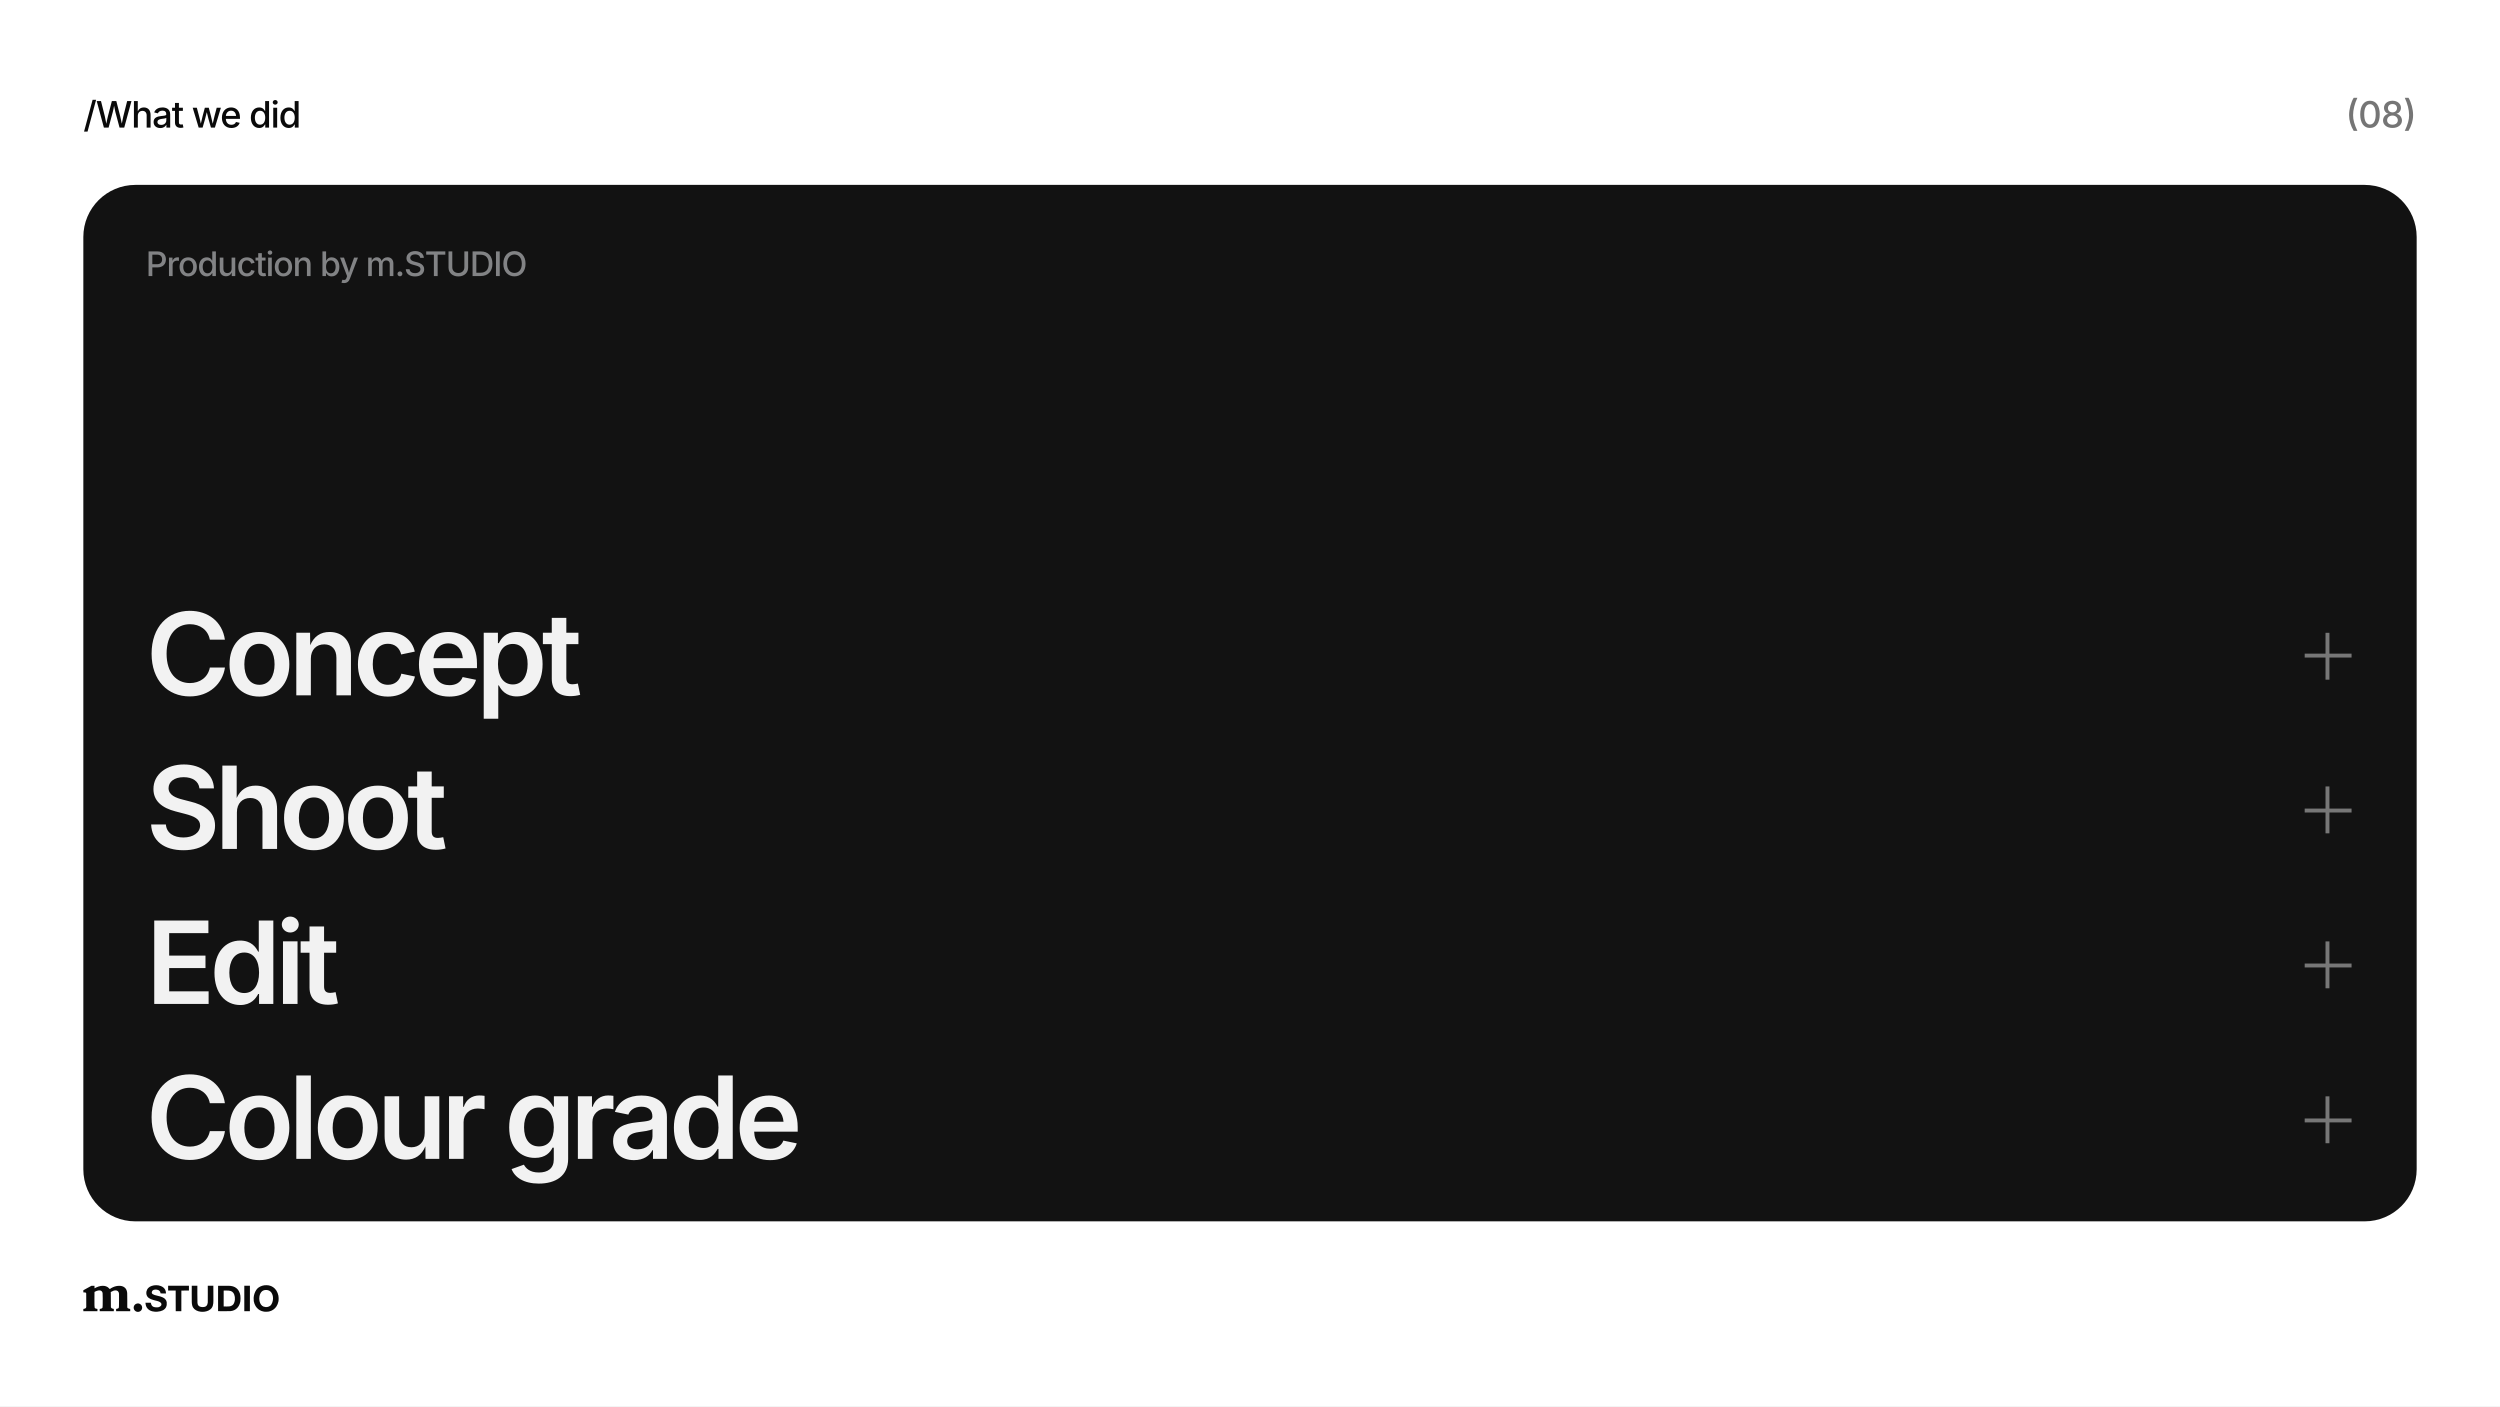
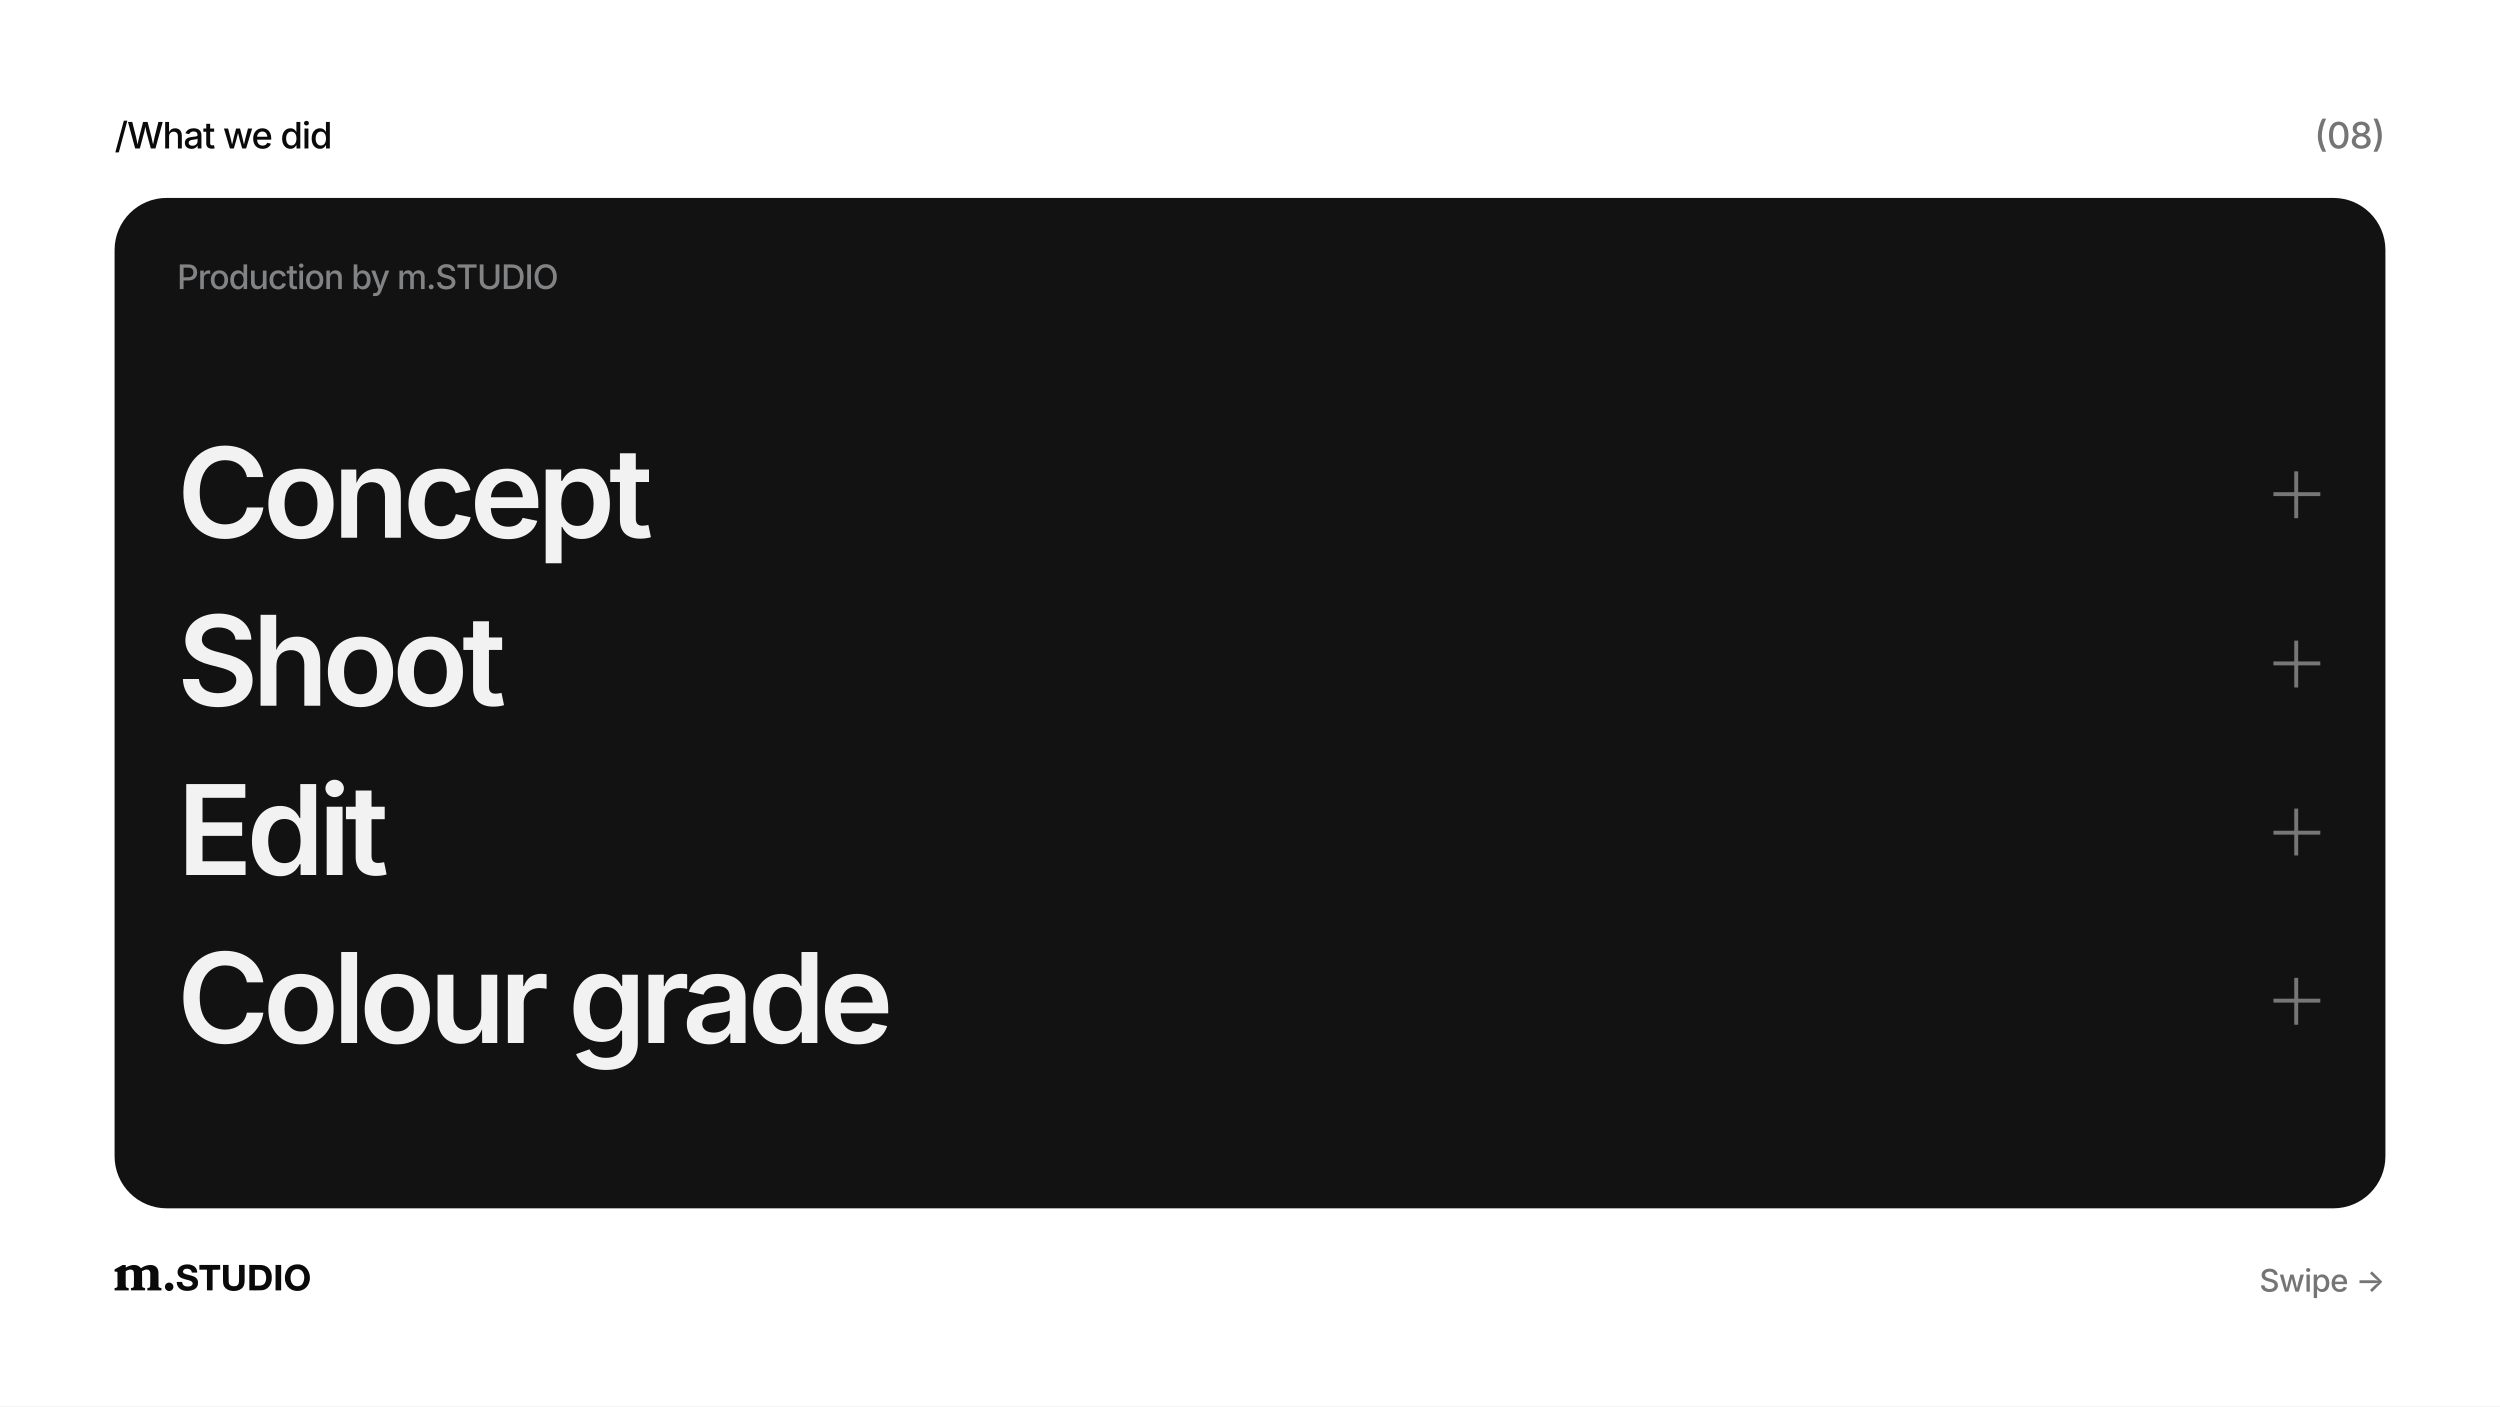
<svg xmlns="http://www.w3.org/2000/svg" width="1920" height="1080" viewBox="0 0 1920 1080">
  <rect id="Background" width="1920" height="1080" fill="#FFFFFF" />
  <g id="Section label">
-     <text id="Label" x="64" y="98" font-family="Inter" font-size="28" font-weight="500" letter-spacing="-0.84" fill="#0A0A0A" text-anchor="start">/What we did</text>
-     <text id="Index" x="1856" y="98" font-family="Inter" font-size="28" font-weight="500" letter-spacing="-0.56" fill="#757575" text-anchor="end">(08)</text>
+     <text id="Label" x="88" y="114" font-family="Inter" font-size="28" font-weight="500" letter-spacing="-0.84" fill="#0A0A0A" text-anchor="start">/What we did</text>
+     <text id="Index" x="1832" y="114" font-family="Inter" font-size="28" font-weight="500" letter-spacing="-0.56" fill="#757575" text-anchor="end">(08)</text>
  </g>
-   <rect id="Ink box" x="64" y="142" width="1792" height="796" rx="40" fill="#121212" />
-   <text id="Service 1" x="112" y="534" font-family="Inter" font-size="88" font-weight="600" letter-spacing="-4.40" fill="#F2F2F2" text-anchor="start">Concept</text>
+   <rect id="Ink box" x="88" y="152" width="1744" height="776" rx="40" fill="#121212" />
+   <text id="Service 1" x="136" y="413" font-family="Inter" font-size="96" font-weight="600" letter-spacing="-4.80" fill="#F2F2F2" text-anchor="start">Concept</text>
  <g id="Toggle 1" opacity="0.45">
-     <rect x="1770" y="502" width="36" height="3" fill="#F2F2F2" />
-     <rect x="1786" y="486" width="3" height="36" fill="#F2F2F2" />
+     <rect x="1746" y="378" width="36" height="3" fill="#F2F2F2" />
+     <rect x="1762" y="362" width="3" height="36" fill="#F2F2F2" />
  </g>
-   <text id="Service 2" x="112" y="652" font-family="Inter" font-size="88" font-weight="600" letter-spacing="-4.40" fill="#F2F2F2" text-anchor="start">Shoot</text>
+   <text id="Service 2" x="136" y="542" font-family="Inter" font-size="96" font-weight="600" letter-spacing="-4.80" fill="#F2F2F2" text-anchor="start">Shoot</text>
  <g id="Toggle 2" opacity="0.45">
-     <rect x="1770" y="621" width="36" height="3" fill="#F2F2F2" />
-     <rect x="1786" y="604" width="3" height="36" fill="#F2F2F2" />
+     <rect x="1746" y="508" width="36" height="3" fill="#F2F2F2" />
+     <rect x="1762" y="492" width="3" height="36" fill="#F2F2F2" />
  </g>
-   <text id="Service 3" x="112" y="771" font-family="Inter" font-size="88" font-weight="600" letter-spacing="-4.40" fill="#F2F2F2" text-anchor="start">Edit</text>
+   <text id="Service 3" x="136" y="672" font-family="Inter" font-size="96" font-weight="600" letter-spacing="-4.80" fill="#F2F2F2" text-anchor="start">Edit</text>
  <g id="Toggle 3" opacity="0.45">
-     <rect x="1770" y="740" width="36" height="3" fill="#F2F2F2" />
-     <rect x="1786" y="723" width="3" height="36" fill="#F2F2F2" />
+     <rect x="1746" y="638" width="36" height="3" fill="#F2F2F2" />
+     <rect x="1762" y="621" width="3" height="36" fill="#F2F2F2" />
  </g>
-   <text id="Service 4" x="112" y="890" font-family="Inter" font-size="88" font-weight="600" letter-spacing="-4.40" fill="#F2F2F2" text-anchor="start">Colour grade</text>
+   <text id="Service 4" x="136" y="801" font-family="Inter" font-size="96" font-weight="600" letter-spacing="-4.80" fill="#F2F2F2" text-anchor="start">Colour grade</text>
  <g id="Toggle 4" opacity="0.45">
-     <rect x="1770" y="859" width="36" height="3" fill="#F2F2F2" />
-     <rect x="1786" y="842" width="3" height="36" fill="#F2F2F2" />
+     <rect x="1746" y="767" width="36" height="3" fill="#F2F2F2" />
+     <rect x="1762" y="751" width="3" height="36" fill="#F2F2F2" />
  </g>
-   <text id="Kicker" x="112" y="212" font-family="Inter" font-size="26" font-weight="500" letter-spacing="-0.78" fill="#828385" text-anchor="start">Production by m.STUDIO</text>
+   <text id="Kicker" x="136" y="222" font-family="Inter" font-size="26" font-weight="500" letter-spacing="-0.78" fill="#828385" text-anchor="start">Production by m.STUDIO</text>
  <g id="Footer">
-     <g id="Logo m.STUDIO" transform="translate(64 987) scale(0.04688)">
+     <g id="Logo m.STUDIO" transform="translate(88 971) scale(0.04688)">
      <path fill="#0A0A0A" fill-rule="evenodd" d="M 879.37 436.51 C 864.89 433.36 853.86 426.92 842.98 415.27 C 811.69 381.76 821.75 327.27 863.08 306.46 C 892.07 291.86 927.01 299.29 947.94 324.50 C 956.60 334.93 961.33 346.26 962.94 360.46 C 965.06 379.12 960.44 396.23 949.28 411.08 C 933.78 431.70 905.14 442.11 879.37 436.51 Z  M 1923.50 435.50 C 1865.42 428.80 1820.12 403.39 1796.67 364.36 C 1787.73 349.47 1783.24 335.24 1779.53 310.00 C 1779.33 308.62 1778.89 305.70 1778.56 303.50 C 1778.23 301.30 1777.32 289.91 1776.53 278.19 C 1775.37 260.72 1775.22 234.60 1775.72 133.44 L 1776.32 10.00 L 1822.14 10.00 L 1867.96 10.00 L 1867.77 132.25 C 1867.52 301.63 1868.01 308.39 1882.16 329.55 C 1893.75 346.88 1915.15 356.74 1945.90 358.92 C 1991.95 362.18 2019.65 348.13 2031.46 315.51 C 2034.10 308.24 2037.31 293.82 2038.60 283.50 C 2039.01 280.20 2039.23 217.31 2039.08 143.75 L 2038.80 10.00 L 2084.26 10.00 L 2129.71 10.00 L 2130.44 138.80 C 2131.16 264.20 2131.06 274.47 2128.85 297.50 C 2123.33 355.12 2098.21 392.75 2049.74 415.99 C 2013.48 433.39 1967.20 440.54 1923.50 435.50 Z  M 1173.00 435.29 C 1164.03 434.73 1140.11 431.03 1131.50 428.86 C 1100.40 421.02 1077.96 408.95 1058.40 389.53 C 1040.08 371.35 1029.18 351.32 1022.51 323.61 C 1019.76 312.17 1018.00 300.21 1018.00 292.92 L 1018.00 287.98 L 1061.66 288.24 L 1105.31 288.50 L 1106.98 296.50 C 1109.65 309.29 1111.89 315.92 1116.59 325.05 C 1131.38 353.75 1159.23 365.37 1209.32 363.72 C 1226.43 363.16 1231.86 362.07 1244.88 356.56 C 1259.75 350.27 1271.81 339.95 1276.78 329.25 C 1279.01 324.45 1279.46 322.09 1279.48 314.98 C 1279.50 307.32 1279.16 305.77 1276.18 299.71 C 1267.45 281.98 1248.37 270.04 1212.56 259.91 C 1204.89 257.74 1197.69 255.79 1196.56 255.56 C 1195.43 255.34 1191.35 254.40 1187.50 253.48 C 1183.65 252.56 1179.60 251.63 1178.50 251.41 C 1163.24 248.40 1132.49 238.77 1105.51 228.56 C 1084.18 220.48 1061.22 203.55 1049.70 187.42 C 1043.84 179.20 1037.18 164.28 1034.34 153.00 C 1030.79 138.90 1030.58 117.28 1033.86 103.73 C 1040.18 77.68 1049.95 60.03 1067.32 43.33 C 1082.54 28.69 1097.58 19.99 1121.00 12.28 C 1145.06 4.36 1167.80 0.70 1193.00 0.69 C 1221.60 0.69 1245.09 4.95 1269.00 14.48 C 1284.23 20.55 1298.68 28.58 1309.45 36.98 C 1322.01 46.76 1334.98 62.69 1341.62 76.50 C 1348.51 90.83 1353.96 115.16 1353.99 131.76 L 1354.00 136.02 L 1309.82 135.76 L 1265.64 135.50 L 1263.96 127.00 C 1260.81 111.15 1257.26 104.12 1247.11 93.65 C 1236.14 82.33 1226.19 77.65 1205.34 73.97 C 1191.31 71.50 1180.25 71.47 1166.92 73.88 C 1143.86 78.06 1133.33 85.48 1124.76 103.63 C 1120.52 112.62 1119.69 124.25 1122.79 131.26 C 1128.10 143.26 1143.56 153.66 1167.50 161.32 C 1171.90 162.72 1183.83 165.90 1194.00 168.37 C 1266.09 185.87 1277.38 189.27 1300.80 200.54 C 1318.01 208.82 1328.59 215.93 1338.75 226.05 C 1353.72 240.96 1362.70 258.24 1366.04 278.55 C 1367.55 287.72 1367.51 314.31 1365.98 325.00 C 1364.42 335.86 1358.06 355.40 1353.33 363.91 C 1329.85 406.07 1283.94 429.01 1211.00 435.03 C 1200.81 435.87 1184.23 435.98 1173.00 435.29 Z  M 2972.50 435.38 C 2955.78 433.65 2934.56 428.70 2917.75 422.62 C 2879.75 408.86 2844.83 379.91 2822.16 343.35 C 2809.02 322.17 2796.58 289.40 2793.54 268.00 C 2793.19 265.52 2792.47 261.48 2791.94 259.00 C 2790.18 250.82 2789.21 224.60 2790.07 208.32 C 2792.40 164.38 2807.31 118.34 2831.43 80.66 C 2839.25 68.42 2840.67 66.58 2849.50 57.15 C 2874.67 30.27 2918.47 9.35 2963.90 2.52 C 2987.08 -0.97 3018.61 -0.29 3040.50 4.15 C 3090.93 14.39 3133.48 43.73 3162.40 88.19 C 3177.05 110.72 3190.18 143.78 3195.49 171.50 C 3199.83 194.18 3201.14 228.68 3198.47 250.00 C 3197.61 256.88 3196.72 263.18 3196.49 264.00 C 3196.26 264.82 3195.87 266.62 3195.61 268.00 C 3190.42 296.02 3178.32 326.19 3163.15 349.00 C 3136.86 388.52 3098.67 416.02 3052.50 428.68 C 3032.39 434.19 3024.88 435.16 3000.00 435.49 C 2987.07 435.65 2974.70 435.61 2972.50 435.38 Z  M 0.23 408.29 L 0.50 389.58 L 12.19 387.37 C 36.38 382.80 44.98 375.41 47.98 356.61 C 49.32 348.27 48.51 140.55 47.12 134.79 C 45.57 128.35 42.78 124.66 37.49 122.02 C 32.94 119.76 31.10 119.52 16.25 119.16 L -0.00 118.77 L 0.01 101.13 L 0.02 83.50 L 15.76 74.86 C 33.28 65.24 61.73 49.58 84.50 37.00 C 92.75 32.45 101.30 27.74 103.50 26.55 C 105.70 25.36 112.96 21.37 119.62 17.69 L 131.74 11.00 L 157.37 11.00 L 183.00 11.00 L 183.00 31.50 C 183.00 42.78 183.27 52.00 183.60 52.00 C 183.92 52.00 185.39 51.17 186.85 50.16 C 196.33 43.59 228.63 29.19 248.50 22.69 C 275.33 13.91 294.33 10.68 319.50 10.65 C 346.26 10.61 362.94 14.11 383.50 24.04 C 399.02 31.54 405.45 36.26 419.80 50.66 C 427.12 58.00 433.39 64.00 433.74 64.00 C 434.09 64.00 435.30 63.16 436.44 62.13 C 444.27 55.01 468.19 41.07 485.53 33.51 C 520.75 18.15 552.83 11.06 587.33 11.02 C 619.29 10.98 643.05 16.88 665.00 30.30 C 692.32 47.01 709.03 72.73 715.51 108.00 C 715.76 109.38 716.19 111.62 716.46 113.00 C 716.73 114.38 717.67 122.47 718.54 131.00 C 719.92 144.38 720.10 161.34 719.85 255.00 L 719.57 363.50 L 722.20 369.18 C 726.47 378.41 733.37 382.21 754.50 386.98 C 759.45 388.09 764.51 389.24 765.75 389.52 C 767.98 390.03 768.00 390.17 768.00 408.52 L 768.00 427.00 L 652.48 427.00 L 536.96 427.00 L 537.23 408.25 L 537.50 389.50 L 547.18 387.81 C 566.02 384.53 576.10 379.37 580.64 370.69 C 583.79 364.69 584.41 346.52 584.73 251.00 C 585.10 140.77 585.11 143.53 584.54 139.00 C 582.33 121.22 577.13 109.36 567.26 99.57 C 557.22 89.60 544.80 85.30 527.00 85.62 C 514.77 85.84 504.70 87.67 491.77 92.01 C 481.56 95.44 456.18 107.73 451.58 111.47 L 448.67 113.84 L 449.94 128.58 C 450.89 139.62 451.14 169.90 450.93 249.41 C 450.78 307.76 451.01 357.30 451.46 359.50 C 453.34 368.76 459.31 376.57 467.86 380.93 C 472.93 383.51 492.59 388.96 498.50 389.42 C 499.13 389.47 499.50 396.39 499.50 408.00 L 499.50 426.50 L 384.00 426.50 L 268.50 426.50 L 268.50 408.00 L 268.50 389.50 L 280.50 387.47 C 295.30 384.95 303.33 381.50 309.37 375.04 C 315.37 368.62 315.28 369.22 316.88 325.00 C 318.72 274.00 317.82 145.70 315.50 130.00 C 312.35 108.61 298.81 92.63 279.50 87.52 C 272.36 85.63 255.55 85.36 245.50 86.98 C 230.25 89.44 209.11 96.99 192.50 105.91 L 183.50 110.74 L 182.78 120.62 C 182.38 126.06 181.96 174.15 181.84 227.50 C 181.61 326.51 182.35 354.70 185.50 366.89 C 187.11 373.16 190.88 377.53 198.01 381.41 C 203.04 384.15 216.41 388.00 220.91 388.01 C 222.33 388.01 225.19 388.48 227.25 389.05 L 231.00 390.09 L 231.00 408.55 L 231.00 427.00 L 115.48 427.00 L -0.04 427.00 L 0.23 408.29 Z  M 1513.68 426.34 C 1513.30 425.97 1513.00 349.69 1513.00 256.83 L 1513.00 88.00 L 1451.00 88.00 L 1389.00 88.00 L 1389.00 49.00 L 1389.00 10.00 L 1559.50 10.00 L 1730.00 10.00 L 1730.00 49.00 L 1730.00 88.00 L 1710.16 88.00 C 1699.25 88.00 1671.36 88.30 1648.17 88.66 L 1606.01 89.33 L 1605.75 257.91 L 1605.50 426.50 L 1559.93 426.76 C 1534.86 426.90 1514.05 426.72 1513.68 426.34 Z  M 2207.46 425.75 C 2207.20 425.06 2207.10 331.35 2207.24 217.50 L 2207.50 10.50 L 2304.50 10.53 C 2399.96 10.55 2401.74 10.59 2416.74 12.81 C 2443.35 16.75 2461.16 22.04 2479.50 31.44 C 2512.63 48.42 2535.19 71.47 2551.99 105.50 C 2562.17 126.13 2567.07 140.70 2570.48 160.50 C 2571.34 165.45 2572.23 170.18 2572.48 171.00 C 2573.67 175.02 2575.07 199.53 2575.07 216.50 C 2575.07 233.53 2573.80 256.30 2572.46 263.00 C 2571.53 267.68 2571.01 270.50 2569.95 276.50 C 2563.58 312.64 2543.59 351.75 2519.10 376.00 C 2489.86 404.95 2458.05 419.69 2413.34 424.99 C 2397.64 426.86 2390.14 426.99 2302.22 427.00 C 2227.71 427.00 2207.84 426.74 2207.46 425.75 Z  M 2637.00 218.51 L 2637.00 10.00 L 2683.00 10.00 L 2729.00 10.00 L 2728.75 218.25 L 2728.50 426.50 L 2682.75 426.76 L 2637.00 427.02 L 2637.00 218.51 Z  M 3016.58 357.05 C 3042.73 351.53 3063.17 339.87 3075.24 323.60 C 3082.31 314.07 3092.73 293.39 3096.88 280.67 C 3110.36 239.38 3111.27 198.01 3099.52 160.50 C 3084.32 111.96 3050.22 83.15 3003.02 78.97 C 2976.31 76.60 2949.73 83.54 2930.98 97.77 C 2909.40 114.15 2892.16 145.25 2885.49 179.86 C 2880.83 204.03 2881.09 235.94 2886.14 260.50 C 2895.17 304.37 2920.07 339.01 2951.18 351.01 C 2971.29 358.76 2997.15 361.15 3016.58 357.05 Z  M 2391.42 348.01 C 2398.23 346.92 2404.86 345.62 2406.15 345.13 C 2407.44 344.64 2408.72 344.26 2409.00 344.28 C 2410.50 344.41 2421.41 340.30 2427.30 337.37 C 2452.13 325.07 2463.73 310.66 2474.35 278.91 C 2492.33 225.24 2484.06 160.20 2454.60 123.42 C 2432.91 96.34 2405.77 87.99 2339.50 88.01 C 2323.00 88.01 2307.14 88.30 2304.25 88.65 L 2299.00 89.28 L 2299.00 219.10 L 2299.00 348.93 L 2309.25 349.25 C 2314.89 349.43 2332.89 349.67 2349.27 349.79 C 2374.84 349.97 2380.78 349.72 2391.42 348.01 Z" />
    </g>
+     <text id="Hint" x="1832" y="992" font-family="Inter" font-size="24" font-weight="500" letter-spacing="-0.48" fill="#757575" text-anchor="end">Swipe →</text>
  </g>
</svg>
